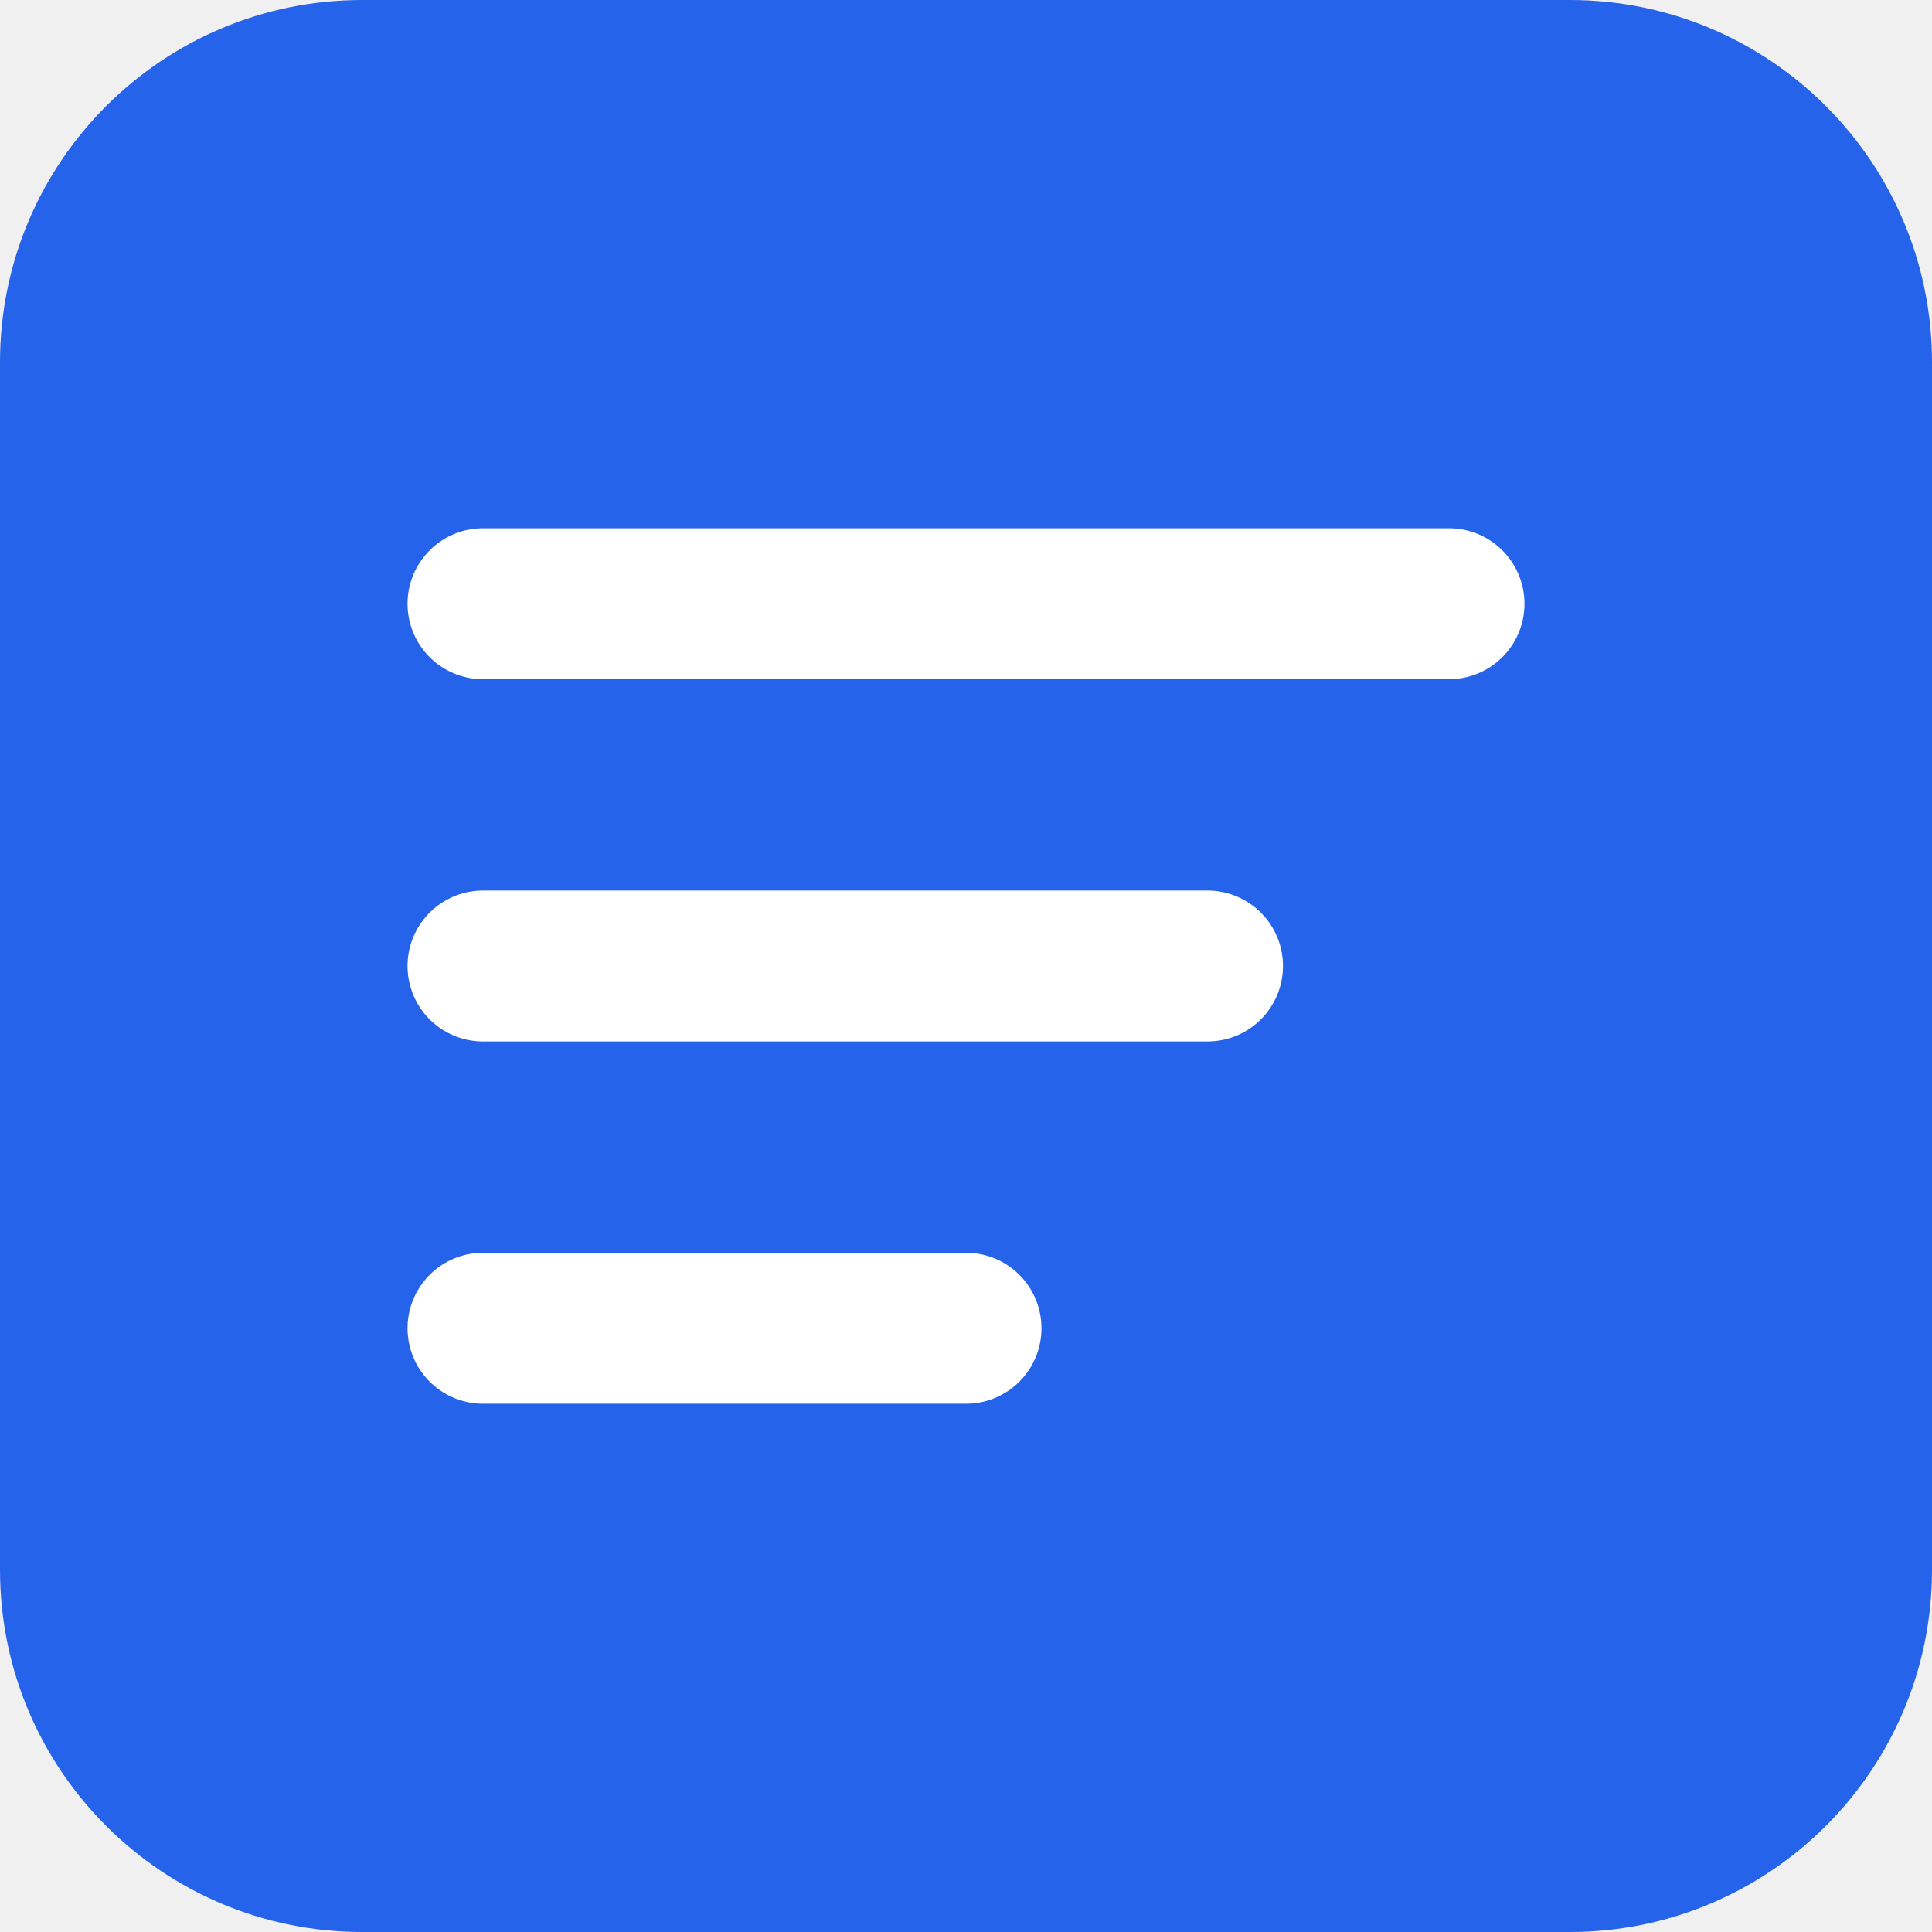
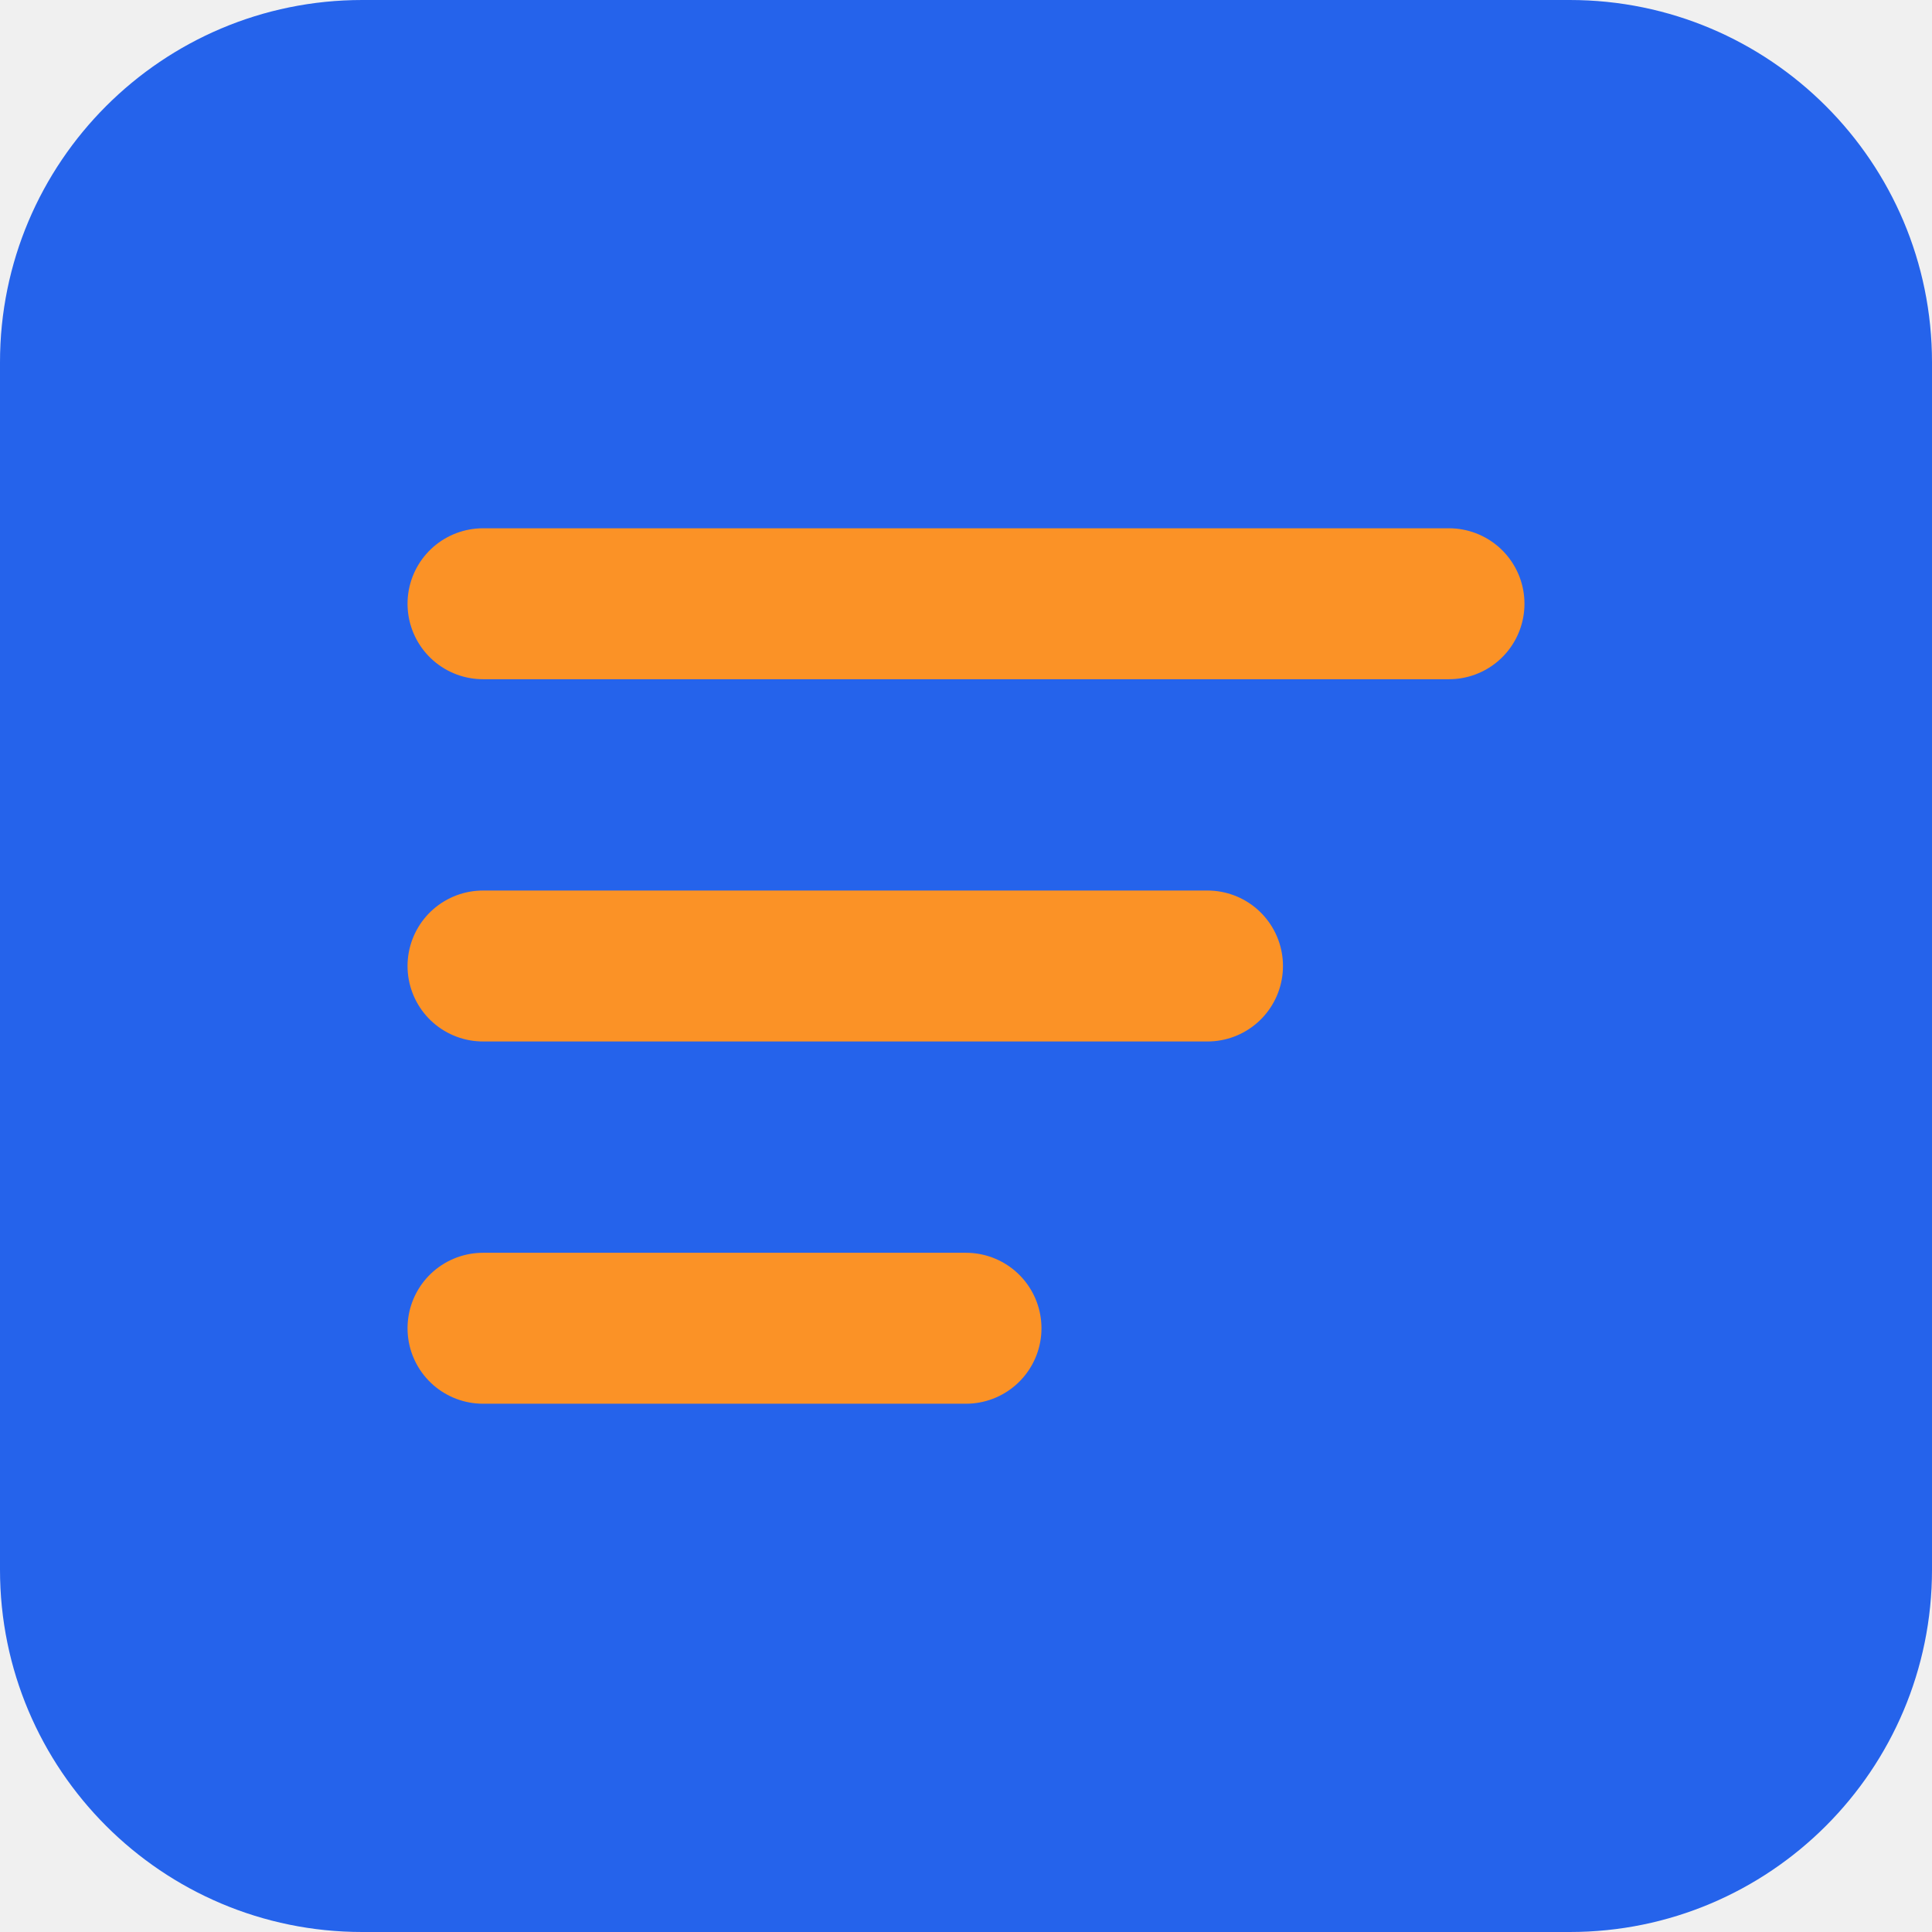
<svg xmlns="http://www.w3.org/2000/svg" viewBox="0 0 32 32">
  <rect width="32" height="32" rx="6" fill="#2563eb" />
-   <path d="M8 10h16M8 16h12M8 22h8" stroke="white" stroke-width="2.5" stroke-linecap="round" />
+   <path d="M8 10h16M8 16h12M8 22h8" stroke="#fb9226" stroke-width="2.5" stroke-linecap="round" />
</svg>
